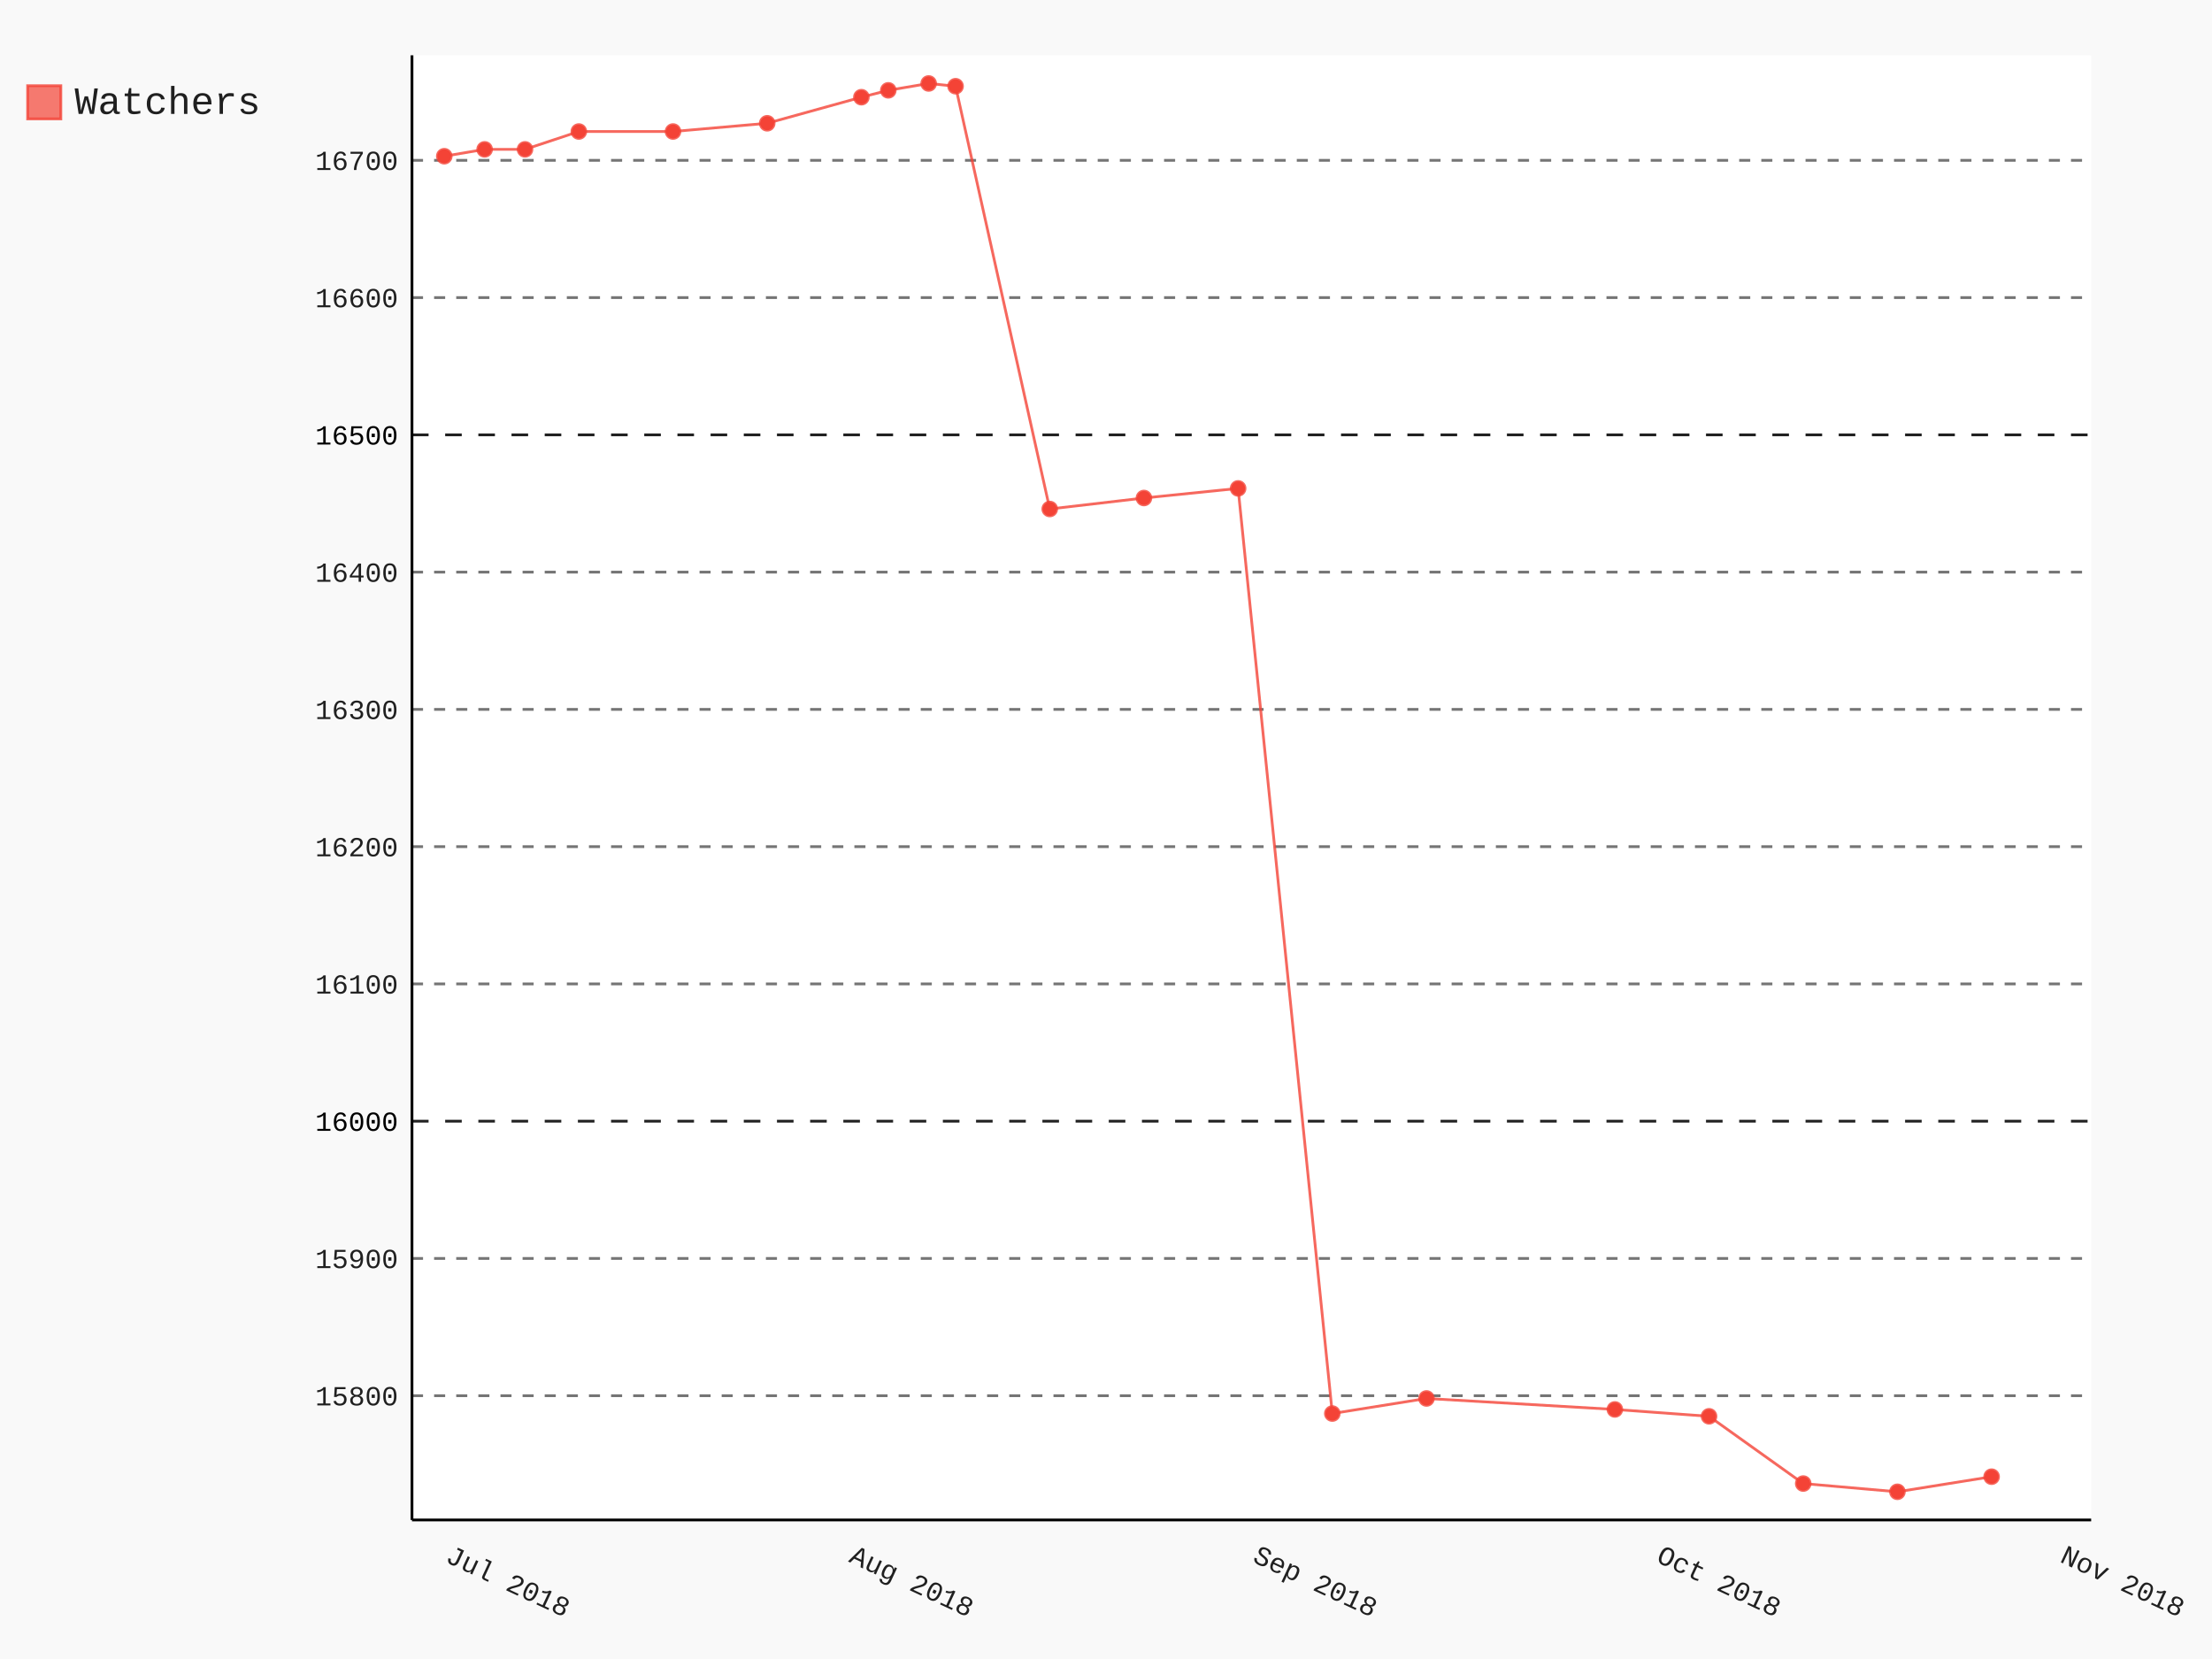
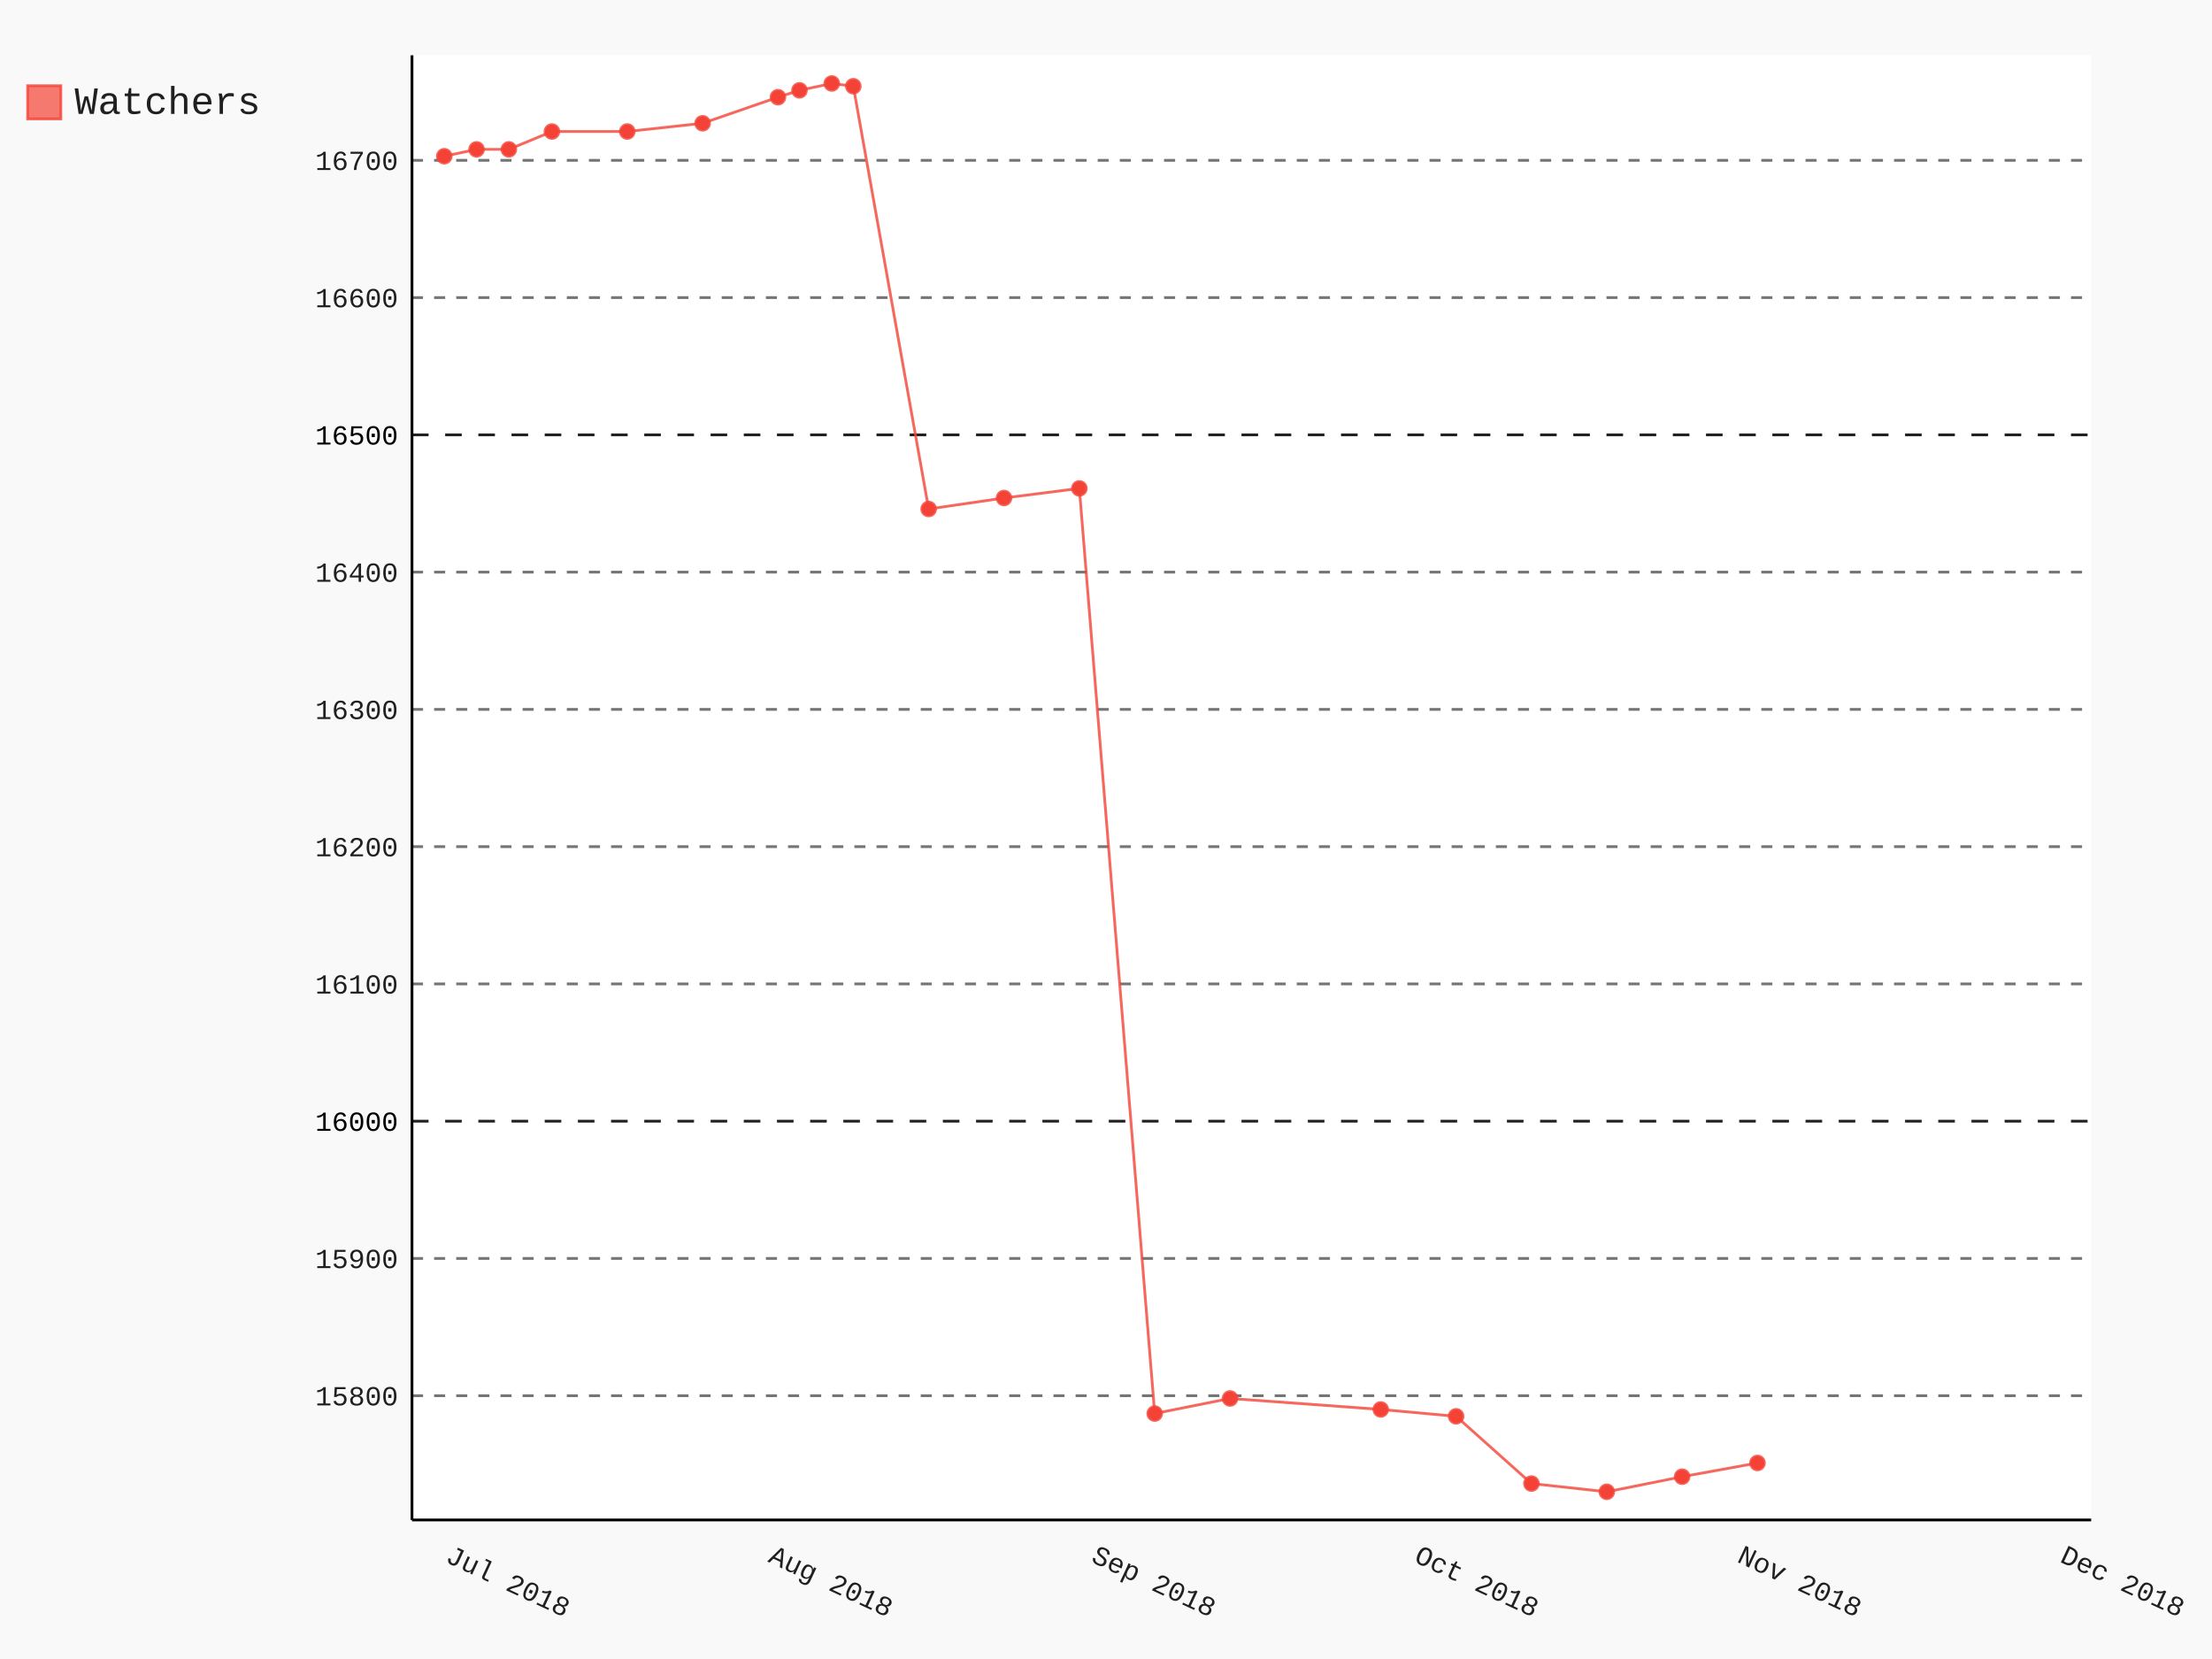
- <svg xmlns="http://www.w3.org/2000/svg" class="pygal-chart" id="chart-5c8b27a7-2304-4007-b498-798dbba0fed0" viewBox="0 0 800 600">
+ <svg xmlns="http://www.w3.org/2000/svg" class="pygal-chart" id="chart-98710ede-dd90-42e0-a36f-b7c668f030fa" viewBox="0 0 800 600">
  <defs>
-     <style type="text/css">#chart-5c8b27a7-2304-4007-b498-798dbba0fed0{-webkit-user-select:none;-webkit-font-smoothing:antialiased;font-family:Consolas,"Liberation Mono",Menlo,Courier,monospace}#chart-5c8b27a7-2304-4007-b498-798dbba0fed0 .title{font-family:Consolas,"Liberation Mono",Menlo,Courier,monospace;font-size:16px}#chart-5c8b27a7-2304-4007-b498-798dbba0fed0 .legends .legend text{font-family:Consolas,"Liberation Mono",Menlo,Courier,monospace;font-size:14px}#chart-5c8b27a7-2304-4007-b498-798dbba0fed0 .axis text{font-family:Consolas,"Liberation Mono",Menlo,Courier,monospace;font-size:10px}#chart-5c8b27a7-2304-4007-b498-798dbba0fed0 .axis text.major{font-family:Consolas,"Liberation Mono",Menlo,Courier,monospace;font-size:10px}#chart-5c8b27a7-2304-4007-b498-798dbba0fed0 .text-overlay text.value{font-family:Consolas,"Liberation Mono",Menlo,Courier,monospace;font-size:16px}#chart-5c8b27a7-2304-4007-b498-798dbba0fed0 .text-overlay text.label{font-family:Consolas,"Liberation Mono",Menlo,Courier,monospace;font-size:10px}#chart-5c8b27a7-2304-4007-b498-798dbba0fed0 .tooltip{font-family:Consolas,"Liberation Mono",Menlo,Courier,monospace;font-size:14px}#chart-5c8b27a7-2304-4007-b498-798dbba0fed0 text.no_data{font-family:Consolas,"Liberation Mono",Menlo,Courier,monospace;font-size:64px}
- #chart-5c8b27a7-2304-4007-b498-798dbba0fed0{background-color:rgba(249,249,249,1)}#chart-5c8b27a7-2304-4007-b498-798dbba0fed0 path,#chart-5c8b27a7-2304-4007-b498-798dbba0fed0 line,#chart-5c8b27a7-2304-4007-b498-798dbba0fed0 rect,#chart-5c8b27a7-2304-4007-b498-798dbba0fed0 circle{-webkit-transition:150ms;-moz-transition:150ms;transition:150ms}#chart-5c8b27a7-2304-4007-b498-798dbba0fed0 .graph &gt; .background{fill:rgba(249,249,249,1)}#chart-5c8b27a7-2304-4007-b498-798dbba0fed0 .plot &gt; .background{fill:rgba(255,255,255,1)}#chart-5c8b27a7-2304-4007-b498-798dbba0fed0 .graph{fill:rgba(0,0,0,.87)}#chart-5c8b27a7-2304-4007-b498-798dbba0fed0 text.no_data{fill:rgba(0,0,0,1)}#chart-5c8b27a7-2304-4007-b498-798dbba0fed0 .title{fill:rgba(0,0,0,1)}#chart-5c8b27a7-2304-4007-b498-798dbba0fed0 .legends .legend text{fill:rgba(0,0,0,.87)}#chart-5c8b27a7-2304-4007-b498-798dbba0fed0 .legends .legend:hover text{fill:rgba(0,0,0,1)}#chart-5c8b27a7-2304-4007-b498-798dbba0fed0 .axis .line{stroke:rgba(0,0,0,1)}#chart-5c8b27a7-2304-4007-b498-798dbba0fed0 .axis .guide.line{stroke:rgba(0,0,0,.54)}#chart-5c8b27a7-2304-4007-b498-798dbba0fed0 .axis .major.line{stroke:rgba(0,0,0,.87)}#chart-5c8b27a7-2304-4007-b498-798dbba0fed0 .axis text.major{fill:rgba(0,0,0,1)}#chart-5c8b27a7-2304-4007-b498-798dbba0fed0 .axis.y .guides:hover .guide.line,#chart-5c8b27a7-2304-4007-b498-798dbba0fed0 .line-graph .axis.x .guides:hover .guide.line,#chart-5c8b27a7-2304-4007-b498-798dbba0fed0 .stackedline-graph .axis.x .guides:hover .guide.line,#chart-5c8b27a7-2304-4007-b498-798dbba0fed0 .xy-graph .axis.x .guides:hover .guide.line{stroke:rgba(0,0,0,1)}#chart-5c8b27a7-2304-4007-b498-798dbba0fed0 .axis .guides:hover text{fill:rgba(0,0,0,1)}#chart-5c8b27a7-2304-4007-b498-798dbba0fed0 .reactive{fill-opacity:.7;stroke-opacity:.8}#chart-5c8b27a7-2304-4007-b498-798dbba0fed0 .ci{stroke:rgba(0,0,0,.87)}#chart-5c8b27a7-2304-4007-b498-798dbba0fed0 .reactive.active,#chart-5c8b27a7-2304-4007-b498-798dbba0fed0 .active .reactive{fill-opacity:.8;stroke-opacity:.9;stroke-width:4}#chart-5c8b27a7-2304-4007-b498-798dbba0fed0 .ci .reactive.active{stroke-width:1.5}#chart-5c8b27a7-2304-4007-b498-798dbba0fed0 .series text{fill:rgba(0,0,0,1)}#chart-5c8b27a7-2304-4007-b498-798dbba0fed0 .tooltip rect{fill:rgba(255,255,255,1);stroke:rgba(0,0,0,1);-webkit-transition:opacity 150ms;-moz-transition:opacity 150ms;transition:opacity 150ms}#chart-5c8b27a7-2304-4007-b498-798dbba0fed0 .tooltip .label{fill:rgba(0,0,0,.87)}#chart-5c8b27a7-2304-4007-b498-798dbba0fed0 .tooltip .label{fill:rgba(0,0,0,.87)}#chart-5c8b27a7-2304-4007-b498-798dbba0fed0 .tooltip .legend{font-size:.8em;fill:rgba(0,0,0,.54)}#chart-5c8b27a7-2304-4007-b498-798dbba0fed0 .tooltip .x_label{font-size:.6em;fill:rgba(0,0,0,1)}#chart-5c8b27a7-2304-4007-b498-798dbba0fed0 .tooltip .xlink{font-size:.5em;text-decoration:underline}#chart-5c8b27a7-2304-4007-b498-798dbba0fed0 .tooltip .value{font-size:1.5em}#chart-5c8b27a7-2304-4007-b498-798dbba0fed0 .bound{font-size:.5em}#chart-5c8b27a7-2304-4007-b498-798dbba0fed0 .max-value{font-size:.75em;fill:rgba(0,0,0,.54)}#chart-5c8b27a7-2304-4007-b498-798dbba0fed0 .map-element{fill:rgba(255,255,255,1);stroke:rgba(0,0,0,.54) !important}#chart-5c8b27a7-2304-4007-b498-798dbba0fed0 .map-element .reactive{fill-opacity:inherit;stroke-opacity:inherit}#chart-5c8b27a7-2304-4007-b498-798dbba0fed0 .color-0,#chart-5c8b27a7-2304-4007-b498-798dbba0fed0 .color-0 a:visited{stroke:#F44336;fill:#F44336}#chart-5c8b27a7-2304-4007-b498-798dbba0fed0 .text-overlay .color-0 text{fill:black}
- #chart-5c8b27a7-2304-4007-b498-798dbba0fed0 text.no_data{text-anchor:middle}#chart-5c8b27a7-2304-4007-b498-798dbba0fed0 .guide.line{fill:none}#chart-5c8b27a7-2304-4007-b498-798dbba0fed0 .centered{text-anchor:middle}#chart-5c8b27a7-2304-4007-b498-798dbba0fed0 .title{text-anchor:middle}#chart-5c8b27a7-2304-4007-b498-798dbba0fed0 .legends .legend text{fill-opacity:1}#chart-5c8b27a7-2304-4007-b498-798dbba0fed0 .axis.x text{text-anchor:middle}#chart-5c8b27a7-2304-4007-b498-798dbba0fed0 .axis.x:not(.web) text[transform]{text-anchor:start}#chart-5c8b27a7-2304-4007-b498-798dbba0fed0 .axis.x:not(.web) text[transform].backwards{text-anchor:end}#chart-5c8b27a7-2304-4007-b498-798dbba0fed0 .axis.y text{text-anchor:end}#chart-5c8b27a7-2304-4007-b498-798dbba0fed0 .axis.y text[transform].backwards{text-anchor:start}#chart-5c8b27a7-2304-4007-b498-798dbba0fed0 .axis.y2 text{text-anchor:start}#chart-5c8b27a7-2304-4007-b498-798dbba0fed0 .axis.y2 text[transform].backwards{text-anchor:end}#chart-5c8b27a7-2304-4007-b498-798dbba0fed0 .axis .guide.line{stroke-dasharray:4,4}#chart-5c8b27a7-2304-4007-b498-798dbba0fed0 .axis .major.guide.line{stroke-dasharray:6,6}#chart-5c8b27a7-2304-4007-b498-798dbba0fed0 .horizontal .axis.y .guide.line,#chart-5c8b27a7-2304-4007-b498-798dbba0fed0 .horizontal .axis.y2 .guide.line,#chart-5c8b27a7-2304-4007-b498-798dbba0fed0 .vertical .axis.x .guide.line{opacity:0}#chart-5c8b27a7-2304-4007-b498-798dbba0fed0 .horizontal .axis.always_show .guide.line,#chart-5c8b27a7-2304-4007-b498-798dbba0fed0 .vertical .axis.always_show .guide.line{opacity:1 !important}#chart-5c8b27a7-2304-4007-b498-798dbba0fed0 .axis.y .guides:hover .guide.line,#chart-5c8b27a7-2304-4007-b498-798dbba0fed0 .axis.y2 .guides:hover .guide.line,#chart-5c8b27a7-2304-4007-b498-798dbba0fed0 .axis.x .guides:hover .guide.line{opacity:1}#chart-5c8b27a7-2304-4007-b498-798dbba0fed0 .axis .guides:hover text{opacity:1}#chart-5c8b27a7-2304-4007-b498-798dbba0fed0 .nofill{fill:none}#chart-5c8b27a7-2304-4007-b498-798dbba0fed0 .subtle-fill{fill-opacity:.2}#chart-5c8b27a7-2304-4007-b498-798dbba0fed0 .dot{stroke-width:1px;fill-opacity:1}#chart-5c8b27a7-2304-4007-b498-798dbba0fed0 .dot.active{stroke-width:5px}#chart-5c8b27a7-2304-4007-b498-798dbba0fed0 .dot.negative{fill:transparent}#chart-5c8b27a7-2304-4007-b498-798dbba0fed0 text,#chart-5c8b27a7-2304-4007-b498-798dbba0fed0 tspan{stroke:none !important}#chart-5c8b27a7-2304-4007-b498-798dbba0fed0 .series text.active{opacity:1}#chart-5c8b27a7-2304-4007-b498-798dbba0fed0 .tooltip rect{fill-opacity:.95;stroke-width:.5}#chart-5c8b27a7-2304-4007-b498-798dbba0fed0 .tooltip text{fill-opacity:1}#chart-5c8b27a7-2304-4007-b498-798dbba0fed0 .showable{visibility:hidden}#chart-5c8b27a7-2304-4007-b498-798dbba0fed0 .showable.shown{visibility:visible}#chart-5c8b27a7-2304-4007-b498-798dbba0fed0 .gauge-background{fill:rgba(229,229,229,1);stroke:none}#chart-5c8b27a7-2304-4007-b498-798dbba0fed0 .bg-lines{stroke:rgba(249,249,249,1);stroke-width:2px}</style>
+     <style type="text/css">#chart-98710ede-dd90-42e0-a36f-b7c668f030fa{-webkit-user-select:none;-webkit-font-smoothing:antialiased;font-family:Consolas,"Liberation Mono",Menlo,Courier,monospace}#chart-98710ede-dd90-42e0-a36f-b7c668f030fa .title{font-family:Consolas,"Liberation Mono",Menlo,Courier,monospace;font-size:16px}#chart-98710ede-dd90-42e0-a36f-b7c668f030fa .legends .legend text{font-family:Consolas,"Liberation Mono",Menlo,Courier,monospace;font-size:14px}#chart-98710ede-dd90-42e0-a36f-b7c668f030fa .axis text{font-family:Consolas,"Liberation Mono",Menlo,Courier,monospace;font-size:10px}#chart-98710ede-dd90-42e0-a36f-b7c668f030fa .axis text.major{font-family:Consolas,"Liberation Mono",Menlo,Courier,monospace;font-size:10px}#chart-98710ede-dd90-42e0-a36f-b7c668f030fa .text-overlay text.value{font-family:Consolas,"Liberation Mono",Menlo,Courier,monospace;font-size:16px}#chart-98710ede-dd90-42e0-a36f-b7c668f030fa .text-overlay text.label{font-family:Consolas,"Liberation Mono",Menlo,Courier,monospace;font-size:10px}#chart-98710ede-dd90-42e0-a36f-b7c668f030fa .tooltip{font-family:Consolas,"Liberation Mono",Menlo,Courier,monospace;font-size:14px}#chart-98710ede-dd90-42e0-a36f-b7c668f030fa text.no_data{font-family:Consolas,"Liberation Mono",Menlo,Courier,monospace;font-size:64px}
+ #chart-98710ede-dd90-42e0-a36f-b7c668f030fa{background-color:rgba(249,249,249,1)}#chart-98710ede-dd90-42e0-a36f-b7c668f030fa path,#chart-98710ede-dd90-42e0-a36f-b7c668f030fa line,#chart-98710ede-dd90-42e0-a36f-b7c668f030fa rect,#chart-98710ede-dd90-42e0-a36f-b7c668f030fa circle{-webkit-transition:150ms;-moz-transition:150ms;transition:150ms}#chart-98710ede-dd90-42e0-a36f-b7c668f030fa .graph &gt; .background{fill:rgba(249,249,249,1)}#chart-98710ede-dd90-42e0-a36f-b7c668f030fa .plot &gt; .background{fill:rgba(255,255,255,1)}#chart-98710ede-dd90-42e0-a36f-b7c668f030fa .graph{fill:rgba(0,0,0,.87)}#chart-98710ede-dd90-42e0-a36f-b7c668f030fa text.no_data{fill:rgba(0,0,0,1)}#chart-98710ede-dd90-42e0-a36f-b7c668f030fa .title{fill:rgba(0,0,0,1)}#chart-98710ede-dd90-42e0-a36f-b7c668f030fa .legends .legend text{fill:rgba(0,0,0,.87)}#chart-98710ede-dd90-42e0-a36f-b7c668f030fa .legends .legend:hover text{fill:rgba(0,0,0,1)}#chart-98710ede-dd90-42e0-a36f-b7c668f030fa .axis .line{stroke:rgba(0,0,0,1)}#chart-98710ede-dd90-42e0-a36f-b7c668f030fa .axis .guide.line{stroke:rgba(0,0,0,.54)}#chart-98710ede-dd90-42e0-a36f-b7c668f030fa .axis .major.line{stroke:rgba(0,0,0,.87)}#chart-98710ede-dd90-42e0-a36f-b7c668f030fa .axis text.major{fill:rgba(0,0,0,1)}#chart-98710ede-dd90-42e0-a36f-b7c668f030fa .axis.y .guides:hover .guide.line,#chart-98710ede-dd90-42e0-a36f-b7c668f030fa .line-graph .axis.x .guides:hover .guide.line,#chart-98710ede-dd90-42e0-a36f-b7c668f030fa .stackedline-graph .axis.x .guides:hover .guide.line,#chart-98710ede-dd90-42e0-a36f-b7c668f030fa .xy-graph .axis.x .guides:hover .guide.line{stroke:rgba(0,0,0,1)}#chart-98710ede-dd90-42e0-a36f-b7c668f030fa .axis .guides:hover text{fill:rgba(0,0,0,1)}#chart-98710ede-dd90-42e0-a36f-b7c668f030fa .reactive{fill-opacity:.7;stroke-opacity:.8}#chart-98710ede-dd90-42e0-a36f-b7c668f030fa .ci{stroke:rgba(0,0,0,.87)}#chart-98710ede-dd90-42e0-a36f-b7c668f030fa .reactive.active,#chart-98710ede-dd90-42e0-a36f-b7c668f030fa .active .reactive{fill-opacity:.8;stroke-opacity:.9;stroke-width:4}#chart-98710ede-dd90-42e0-a36f-b7c668f030fa .ci .reactive.active{stroke-width:1.5}#chart-98710ede-dd90-42e0-a36f-b7c668f030fa .series text{fill:rgba(0,0,0,1)}#chart-98710ede-dd90-42e0-a36f-b7c668f030fa .tooltip rect{fill:rgba(255,255,255,1);stroke:rgba(0,0,0,1);-webkit-transition:opacity 150ms;-moz-transition:opacity 150ms;transition:opacity 150ms}#chart-98710ede-dd90-42e0-a36f-b7c668f030fa .tooltip .label{fill:rgba(0,0,0,.87)}#chart-98710ede-dd90-42e0-a36f-b7c668f030fa .tooltip .label{fill:rgba(0,0,0,.87)}#chart-98710ede-dd90-42e0-a36f-b7c668f030fa .tooltip .legend{font-size:.8em;fill:rgba(0,0,0,.54)}#chart-98710ede-dd90-42e0-a36f-b7c668f030fa .tooltip .x_label{font-size:.6em;fill:rgba(0,0,0,1)}#chart-98710ede-dd90-42e0-a36f-b7c668f030fa .tooltip .xlink{font-size:.5em;text-decoration:underline}#chart-98710ede-dd90-42e0-a36f-b7c668f030fa .tooltip .value{font-size:1.5em}#chart-98710ede-dd90-42e0-a36f-b7c668f030fa .bound{font-size:.5em}#chart-98710ede-dd90-42e0-a36f-b7c668f030fa .max-value{font-size:.75em;fill:rgba(0,0,0,.54)}#chart-98710ede-dd90-42e0-a36f-b7c668f030fa .map-element{fill:rgba(255,255,255,1);stroke:rgba(0,0,0,.54) !important}#chart-98710ede-dd90-42e0-a36f-b7c668f030fa .map-element .reactive{fill-opacity:inherit;stroke-opacity:inherit}#chart-98710ede-dd90-42e0-a36f-b7c668f030fa .color-0,#chart-98710ede-dd90-42e0-a36f-b7c668f030fa .color-0 a:visited{stroke:#F44336;fill:#F44336}#chart-98710ede-dd90-42e0-a36f-b7c668f030fa .text-overlay .color-0 text{fill:black}
+ #chart-98710ede-dd90-42e0-a36f-b7c668f030fa text.no_data{text-anchor:middle}#chart-98710ede-dd90-42e0-a36f-b7c668f030fa .guide.line{fill:none}#chart-98710ede-dd90-42e0-a36f-b7c668f030fa .centered{text-anchor:middle}#chart-98710ede-dd90-42e0-a36f-b7c668f030fa .title{text-anchor:middle}#chart-98710ede-dd90-42e0-a36f-b7c668f030fa .legends .legend text{fill-opacity:1}#chart-98710ede-dd90-42e0-a36f-b7c668f030fa .axis.x text{text-anchor:middle}#chart-98710ede-dd90-42e0-a36f-b7c668f030fa .axis.x:not(.web) text[transform]{text-anchor:start}#chart-98710ede-dd90-42e0-a36f-b7c668f030fa .axis.x:not(.web) text[transform].backwards{text-anchor:end}#chart-98710ede-dd90-42e0-a36f-b7c668f030fa .axis.y text{text-anchor:end}#chart-98710ede-dd90-42e0-a36f-b7c668f030fa .axis.y text[transform].backwards{text-anchor:start}#chart-98710ede-dd90-42e0-a36f-b7c668f030fa .axis.y2 text{text-anchor:start}#chart-98710ede-dd90-42e0-a36f-b7c668f030fa .axis.y2 text[transform].backwards{text-anchor:end}#chart-98710ede-dd90-42e0-a36f-b7c668f030fa .axis .guide.line{stroke-dasharray:4,4}#chart-98710ede-dd90-42e0-a36f-b7c668f030fa .axis .major.guide.line{stroke-dasharray:6,6}#chart-98710ede-dd90-42e0-a36f-b7c668f030fa .horizontal .axis.y .guide.line,#chart-98710ede-dd90-42e0-a36f-b7c668f030fa .horizontal .axis.y2 .guide.line,#chart-98710ede-dd90-42e0-a36f-b7c668f030fa .vertical .axis.x .guide.line{opacity:0}#chart-98710ede-dd90-42e0-a36f-b7c668f030fa .horizontal .axis.always_show .guide.line,#chart-98710ede-dd90-42e0-a36f-b7c668f030fa .vertical .axis.always_show .guide.line{opacity:1 !important}#chart-98710ede-dd90-42e0-a36f-b7c668f030fa .axis.y .guides:hover .guide.line,#chart-98710ede-dd90-42e0-a36f-b7c668f030fa .axis.y2 .guides:hover .guide.line,#chart-98710ede-dd90-42e0-a36f-b7c668f030fa .axis.x .guides:hover .guide.line{opacity:1}#chart-98710ede-dd90-42e0-a36f-b7c668f030fa .axis .guides:hover text{opacity:1}#chart-98710ede-dd90-42e0-a36f-b7c668f030fa .nofill{fill:none}#chart-98710ede-dd90-42e0-a36f-b7c668f030fa .subtle-fill{fill-opacity:.2}#chart-98710ede-dd90-42e0-a36f-b7c668f030fa .dot{stroke-width:1px;fill-opacity:1}#chart-98710ede-dd90-42e0-a36f-b7c668f030fa .dot.active{stroke-width:5px}#chart-98710ede-dd90-42e0-a36f-b7c668f030fa .dot.negative{fill:transparent}#chart-98710ede-dd90-42e0-a36f-b7c668f030fa text,#chart-98710ede-dd90-42e0-a36f-b7c668f030fa tspan{stroke:none !important}#chart-98710ede-dd90-42e0-a36f-b7c668f030fa .series text.active{opacity:1}#chart-98710ede-dd90-42e0-a36f-b7c668f030fa .tooltip rect{fill-opacity:.95;stroke-width:.5}#chart-98710ede-dd90-42e0-a36f-b7c668f030fa .tooltip text{fill-opacity:1}#chart-98710ede-dd90-42e0-a36f-b7c668f030fa .showable{visibility:hidden}#chart-98710ede-dd90-42e0-a36f-b7c668f030fa .showable.shown{visibility:visible}#chart-98710ede-dd90-42e0-a36f-b7c668f030fa .gauge-background{fill:rgba(229,229,229,1);stroke:none}#chart-98710ede-dd90-42e0-a36f-b7c668f030fa .bg-lines{stroke:rgba(249,249,249,1);stroke-width:2px}</style>
  </defs>
  <g class="graph datetimeline-graph vertical">
    <rect class="background" height="600" width="800" x="0" y="0" />
    <g class="plot" transform="translate(149, 20)">
      <rect class="background" height="529.714" width="607.297" x="0" y="0" />
      <g class="axis y always_show">
        <path class="line" d="M0 529.714 h607.297" />
        <g class="guides">
          <path class="guide line" d="M0 484.777 h607.297" />
          <text class="" x="-5" y="488.277">15800</text>
        </g>
        <g class="guides">
          <path class="guide line" d="M0 435.134 h607.297" />
          <text class="" x="-5" y="438.634">15900</text>
        </g>
        <g class="guides">
          <path class="major guide line" d="M0 385.49 h607.297" />
          <text class="major" x="-5" y="388.99">16000</text>
        </g>
        <g class="guides">
          <path class="guide line" d="M0 335.847 h607.297" />
          <text class="" x="-5" y="339.347">16100</text>
        </g>
        <g class="guides">
          <path class="guide line" d="M0 286.204 h607.297" />
          <text class="" x="-5" y="289.704">16200</text>
        </g>
        <g class="guides">
          <path class="guide line" d="M0 236.56 h607.297" />
          <text class="" x="-5" y="240.06">16300</text>
        </g>
        <g class="guides">
          <path class="guide line" d="M0 186.917 h607.297" />
          <text class="" x="-5" y="190.417">16400</text>
        </g>
        <g class="guides">
          <path class="major guide line" d="M0 137.274 h607.297" />
          <text class="major" x="-5" y="140.774">16500</text>
        </g>
        <g class="guides">
          <path class="guide line" d="M0 87.63 h607.297" />
          <text class="" x="-5" y="91.13">16600</text>
        </g>
        <g class="guides">
          <path class="guide line" d="M0 37.987 h607.297" />
          <text class="" x="-5" y="41.487">16700</text>
        </g>
      </g>
      <g class="axis x">
        <path class="line" d="M0 0 v529.714" />
        <g class="guides">
          <path class="guide line" d="M11.679 0 v529.714" />
          <text class="" transform="rotate(25 11.67879 544.7143)" x="11.679" y="544.714">Jul 2018</text>
        </g>
        <g class="guides">
-           <path class="guide line" d="M157.664 0 v529.714" />
-           <text class="" transform="rotate(25 157.6637 544.7143)" x="157.664" y="544.714">Aug 2018</text>
+           <path class="guide line" d="M128.467 0 v529.714" />
+           <text class="" transform="rotate(25 128.4667 544.7143)" x="128.467" y="544.714">Aug 2018</text>
        </g>
        <g class="guides">
-           <path class="guide line" d="M303.649 0 v529.714" />
-           <text class="" transform="rotate(25 303.6486 544.7143)" x="303.649" y="544.714">Sep 2018</text>
+           <path class="guide line" d="M245.255 0 v529.714" />
+           <text class="" transform="rotate(25 245.2546 544.7143)" x="245.255" y="544.714">Sep 2018</text>
        </g>
        <g class="guides">
-           <path class="guide line" d="M449.634 0 v529.714" />
-           <text class="" transform="rotate(25 449.6335 544.7143)" x="449.634" y="544.714">Oct 2018</text>
+           <path class="guide line" d="M362.043 0 v529.714" />
+           <text class="" transform="rotate(25 362.0426 544.7143)" x="362.043" y="544.714">Oct 2018</text>
+         </g>
+         <g class="guides">
+           <path class="guide line" d="M478.831 0 v529.714" />
+           <text class="" transform="rotate(25 478.8305 544.7143)" x="478.831" y="544.714">Nov 2018</text>
        </g>
        <g class="guides">
          <path class="guide line" d="M595.618 0 v529.714" />
-           <text class="" transform="rotate(25 595.6184 544.7143)" x="595.618" y="544.714">Nov 2018</text>
+           <text class="" transform="rotate(25 595.6184 544.7143)" x="595.618" y="544.714">Dec 2018</text>
        </g>
      </g>
      <g class="series serie-0 color-0">
-         <path class="line reactive nofill" d="M11.679 36.498 L26.277 34.016 40.876 34.016 60.34 27.562 94.404 27.562 128.467 24.583 162.53 15.151 172.262 12.669 186.861 10.187 196.593 11.18 230.656 164.081 264.719 160.11 298.782 156.635 332.846 491.231 366.909 485.77 435.035 489.742 469.098 492.224 503.161 516.549 537.224 519.528 571.288 514.067" />
+         <path class="line reactive nofill" d="M11.679 36.498 L23.358 34.016 35.036 34.016 50.608 27.562 77.859 27.562 105.109 24.583 132.36 15.151 140.146 12.669 151.824 10.187 159.61 11.18 186.861 164.081 214.111 160.11 241.362 156.635 268.612 491.231 295.863 485.77 350.364 489.742 377.614 492.224 404.865 516.549 432.115 519.528 459.366 514.067 486.616 509.102" />
      </g>
    </g>
    <g class="titles" />
    <g class="plot overlay" transform="translate(149, 20)">
      <g class="series serie-0 color-0">
        <g class="dots">
          <circle class="dot reactive tooltip-trigger" cx="11.679" cy="36.498" r="2.5" />
        </g>
        <g class="dots">
-           <circle class="dot reactive tooltip-trigger" cx="26.277" cy="34.016" r="2.5" />
+           <circle class="dot reactive tooltip-trigger" cx="23.358" cy="34.016" r="2.5" />
        </g>
        <g class="dots">
-           <circle class="dot reactive tooltip-trigger" cx="40.876" cy="34.016" r="2.5" />
+           <circle class="dot reactive tooltip-trigger" cx="35.036" cy="34.016" r="2.5" />
        </g>
        <g class="dots">
-           <circle class="dot reactive tooltip-trigger" cx="60.34" cy="27.562" r="2.5" />
+           <circle class="dot reactive tooltip-trigger" cx="50.608" cy="27.562" r="2.5" />
        </g>
        <g class="dots">
-           <circle class="dot reactive tooltip-trigger" cx="94.404" cy="27.562" r="2.5" />
+           <circle class="dot reactive tooltip-trigger" cx="77.859" cy="27.562" r="2.5" />
        </g>
        <g class="dots">
-           <circle class="dot reactive tooltip-trigger" cx="128.467" cy="24.583" r="2.5" />
+           <circle class="dot reactive tooltip-trigger" cx="105.109" cy="24.583" r="2.5" />
        </g>
        <g class="dots">
-           <circle class="dot reactive tooltip-trigger" cx="162.53" cy="15.151" r="2.5" />
+           <circle class="dot reactive tooltip-trigger" cx="132.36" cy="15.151" r="2.5" />
        </g>
        <g class="dots">
-           <circle class="dot reactive tooltip-trigger" cx="172.262" cy="12.669" r="2.5" />
+           <circle class="dot reactive tooltip-trigger" cx="140.146" cy="12.669" r="2.5" />
        </g>
        <g class="dots">
-           <circle class="dot reactive tooltip-trigger" cx="186.861" cy="10.187" r="2.5" />
+           <circle class="dot reactive tooltip-trigger" cx="151.824" cy="10.187" r="2.5" />
        </g>
        <g class="dots">
-           <circle class="dot reactive tooltip-trigger" cx="196.593" cy="11.18" r="2.5" />
+           <circle class="dot reactive tooltip-trigger" cx="159.61" cy="11.18" r="2.5" />
        </g>
        <g class="dots">
-           <circle class="dot reactive tooltip-trigger" cx="230.656" cy="164.081" r="2.5" />
+           <circle class="dot reactive tooltip-trigger" cx="186.861" cy="164.081" r="2.5" />
        </g>
        <g class="dots">
-           <circle class="dot reactive tooltip-trigger" cx="264.719" cy="160.11" r="2.5" />
+           <circle class="dot reactive tooltip-trigger" cx="214.111" cy="160.11" r="2.5" />
        </g>
        <g class="dots">
-           <circle class="dot reactive tooltip-trigger" cx="298.782" cy="156.635" r="2.5" />
+           <circle class="dot reactive tooltip-trigger" cx="241.362" cy="156.635" r="2.5" />
        </g>
        <g class="dots">
-           <circle class="dot reactive tooltip-trigger" cx="332.846" cy="491.231" r="2.5" />
+           <circle class="dot reactive tooltip-trigger" cx="268.612" cy="491.231" r="2.5" />
        </g>
        <g class="dots">
-           <circle class="dot reactive tooltip-trigger" cx="366.909" cy="485.77" r="2.5" />
+           <circle class="dot reactive tooltip-trigger" cx="295.863" cy="485.77" r="2.5" />
        </g>
        <g class="dots">
-           <circle class="dot reactive tooltip-trigger" cx="435.035" cy="489.742" r="2.5" />
+           <circle class="dot reactive tooltip-trigger" cx="350.364" cy="489.742" r="2.5" />
        </g>
        <g class="dots">
-           <circle class="dot reactive tooltip-trigger" cx="469.098" cy="492.224" r="2.5" />
+           <circle class="dot reactive tooltip-trigger" cx="377.614" cy="492.224" r="2.5" />
        </g>
        <g class="dots">
-           <circle class="dot reactive tooltip-trigger" cx="503.161" cy="516.549" r="2.5" />
+           <circle class="dot reactive tooltip-trigger" cx="404.865" cy="516.549" r="2.5" />
        </g>
        <g class="dots">
-           <circle class="dot reactive tooltip-trigger" cx="537.224" cy="519.528" r="2.5" />
+           <circle class="dot reactive tooltip-trigger" cx="432.115" cy="519.528" r="2.5" />
        </g>
        <g class="dots">
-           <circle class="dot reactive tooltip-trigger" cx="571.288" cy="514.067" r="2.5" />
+           <circle class="dot reactive tooltip-trigger" cx="459.366" cy="514.067" r="2.5" />
+         </g>
+         <g class="dots">
+           <circle class="dot reactive tooltip-trigger" cx="486.616" cy="509.102" r="2.5" />
        </g>
      </g>
    </g>
    <g class="plot text-overlay" transform="translate(149, 20)">
      <g class="series serie-0 color-0" />
    </g>
    <g class="plot tooltip-overlay" transform="translate(149, 20)">
      <g class="tooltip" style="opacity: 0" transform="translate(0 0)">
        <rect class="tooltip-box" height="0" rx="0" ry="0" width="0" />
        <g class="text" />
      </g>
    </g>
    <g class="legends" transform="translate(10, 30)">
      <g class="legend reactive activate-serie" id="activate-serie-0">
        <rect class="color-0 reactive" height="12" width="12" x="0.0" y="1.0" />
        <text x="17.0" y="11.2">Watchers</text>
      </g>
    </g>
    <g class="legends" transform="translate(766, 30)" />
  </g>
</svg>
